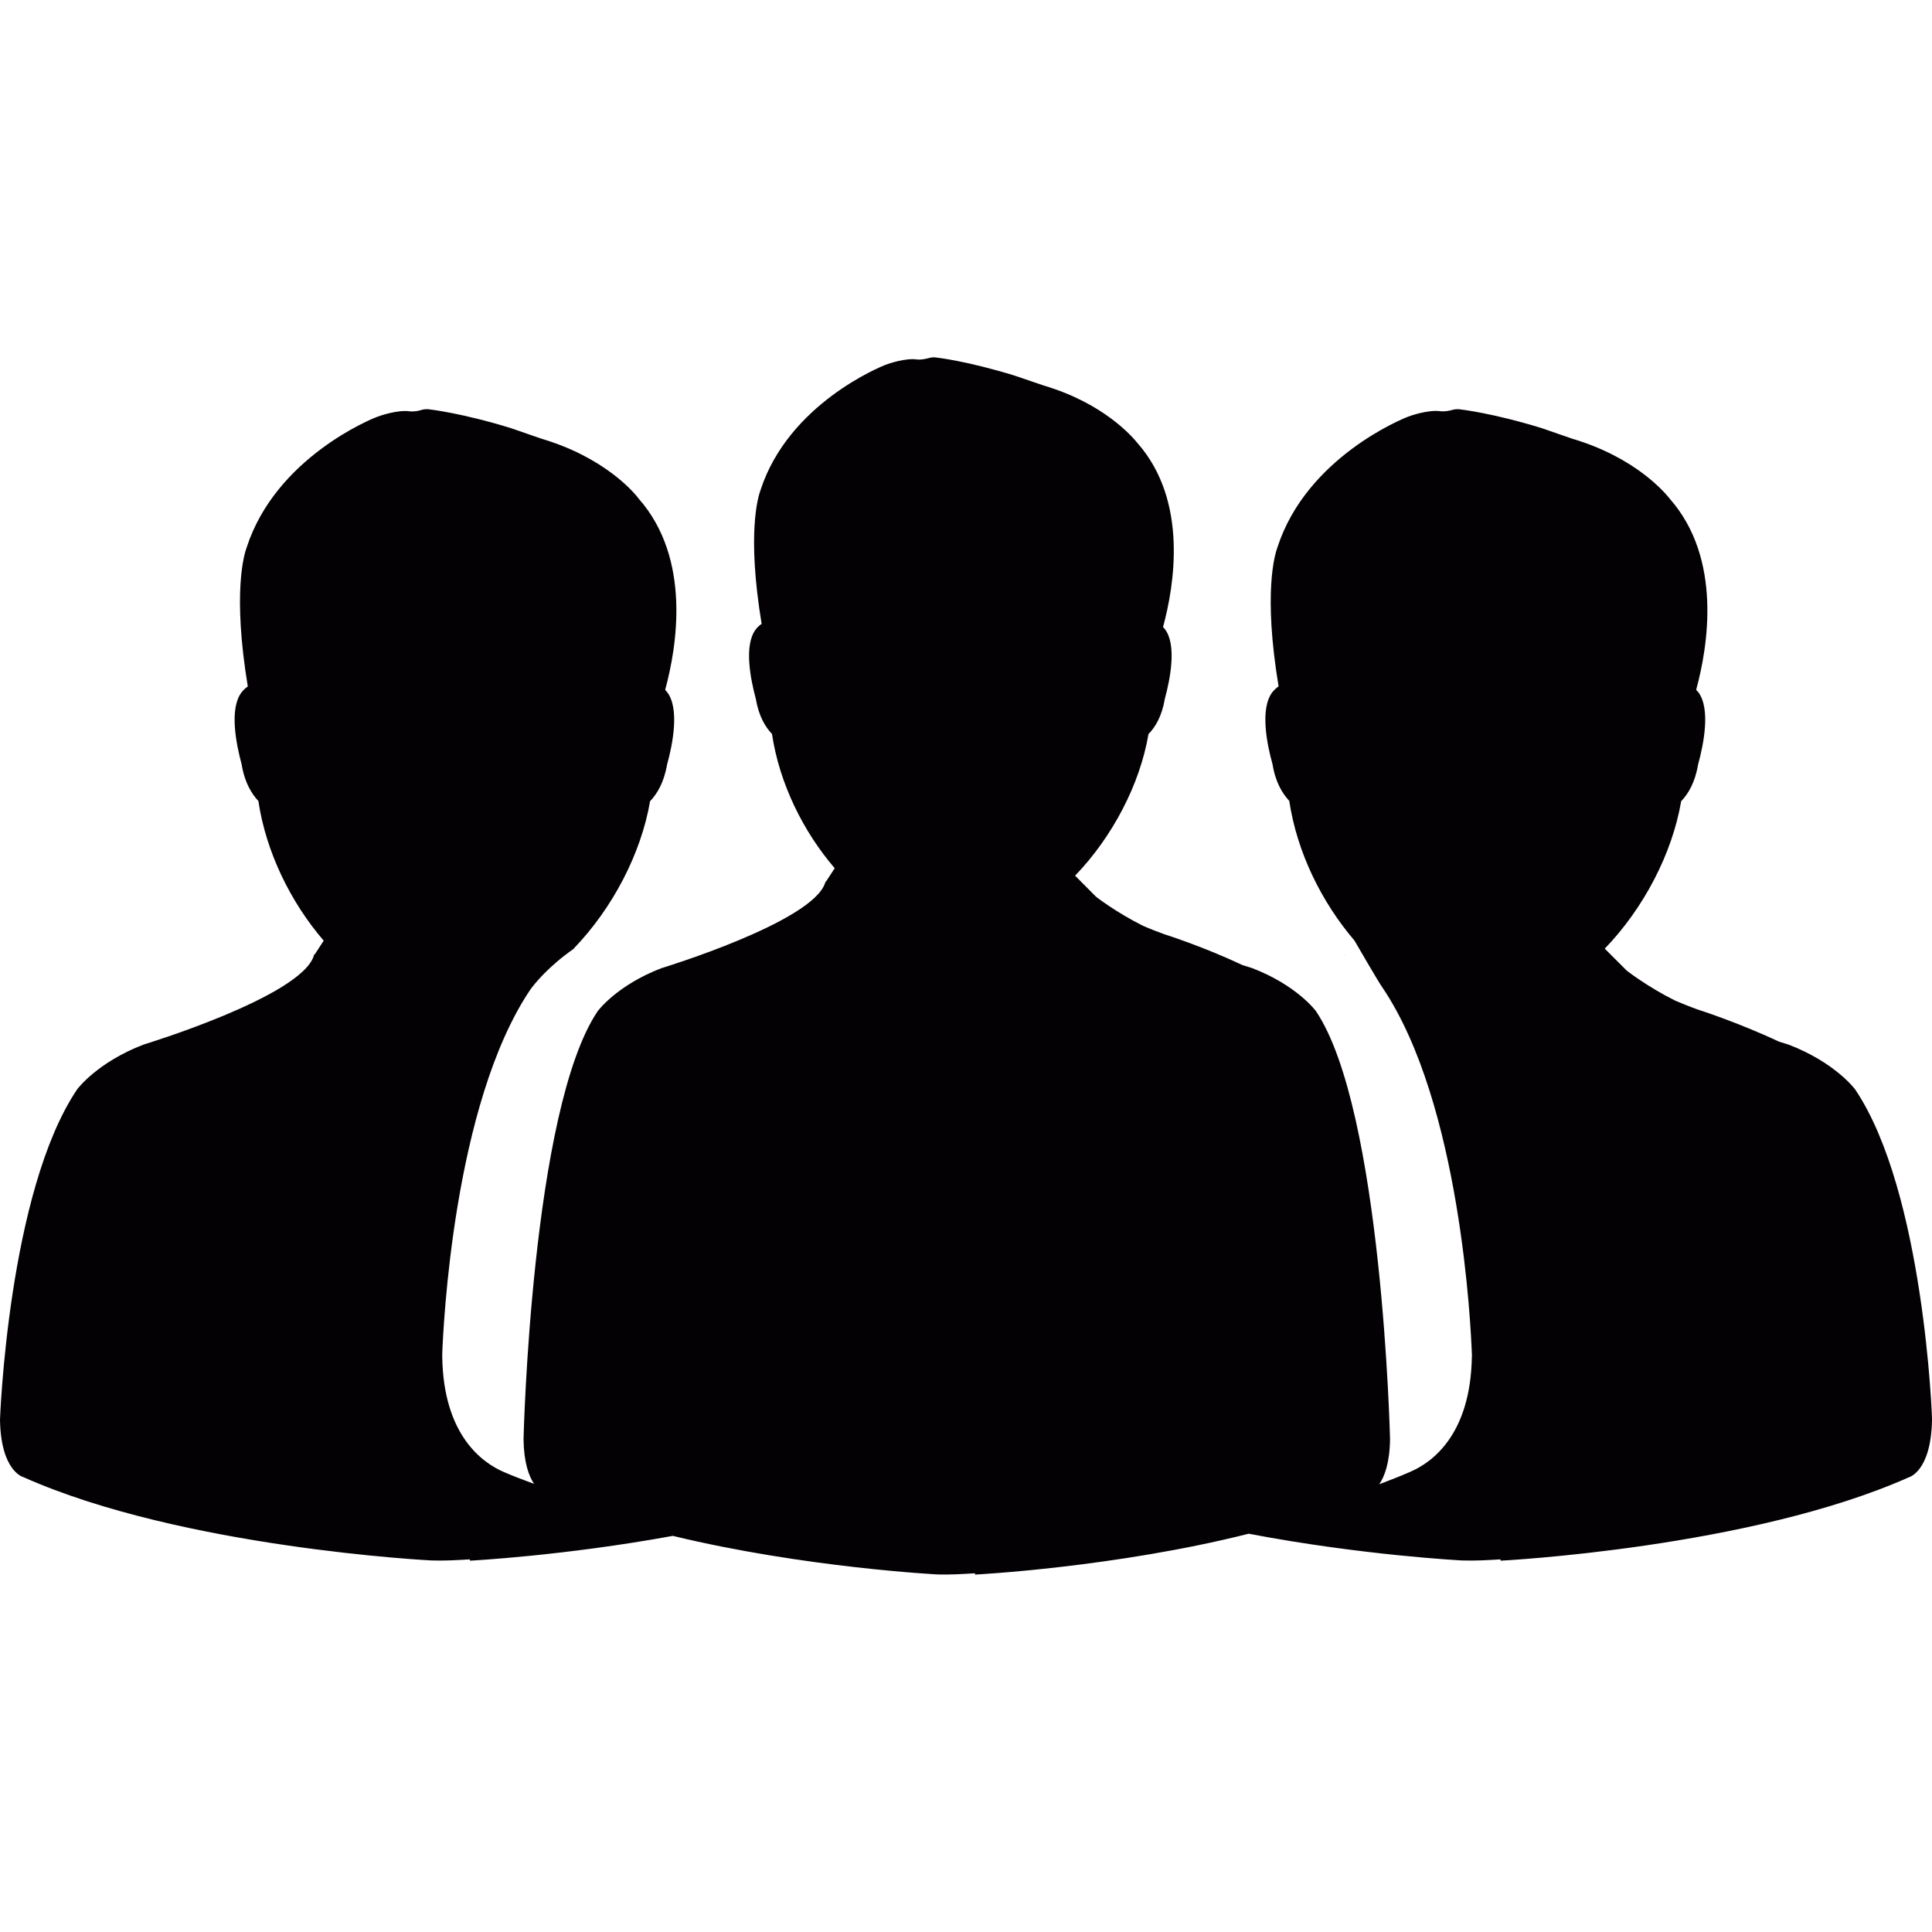
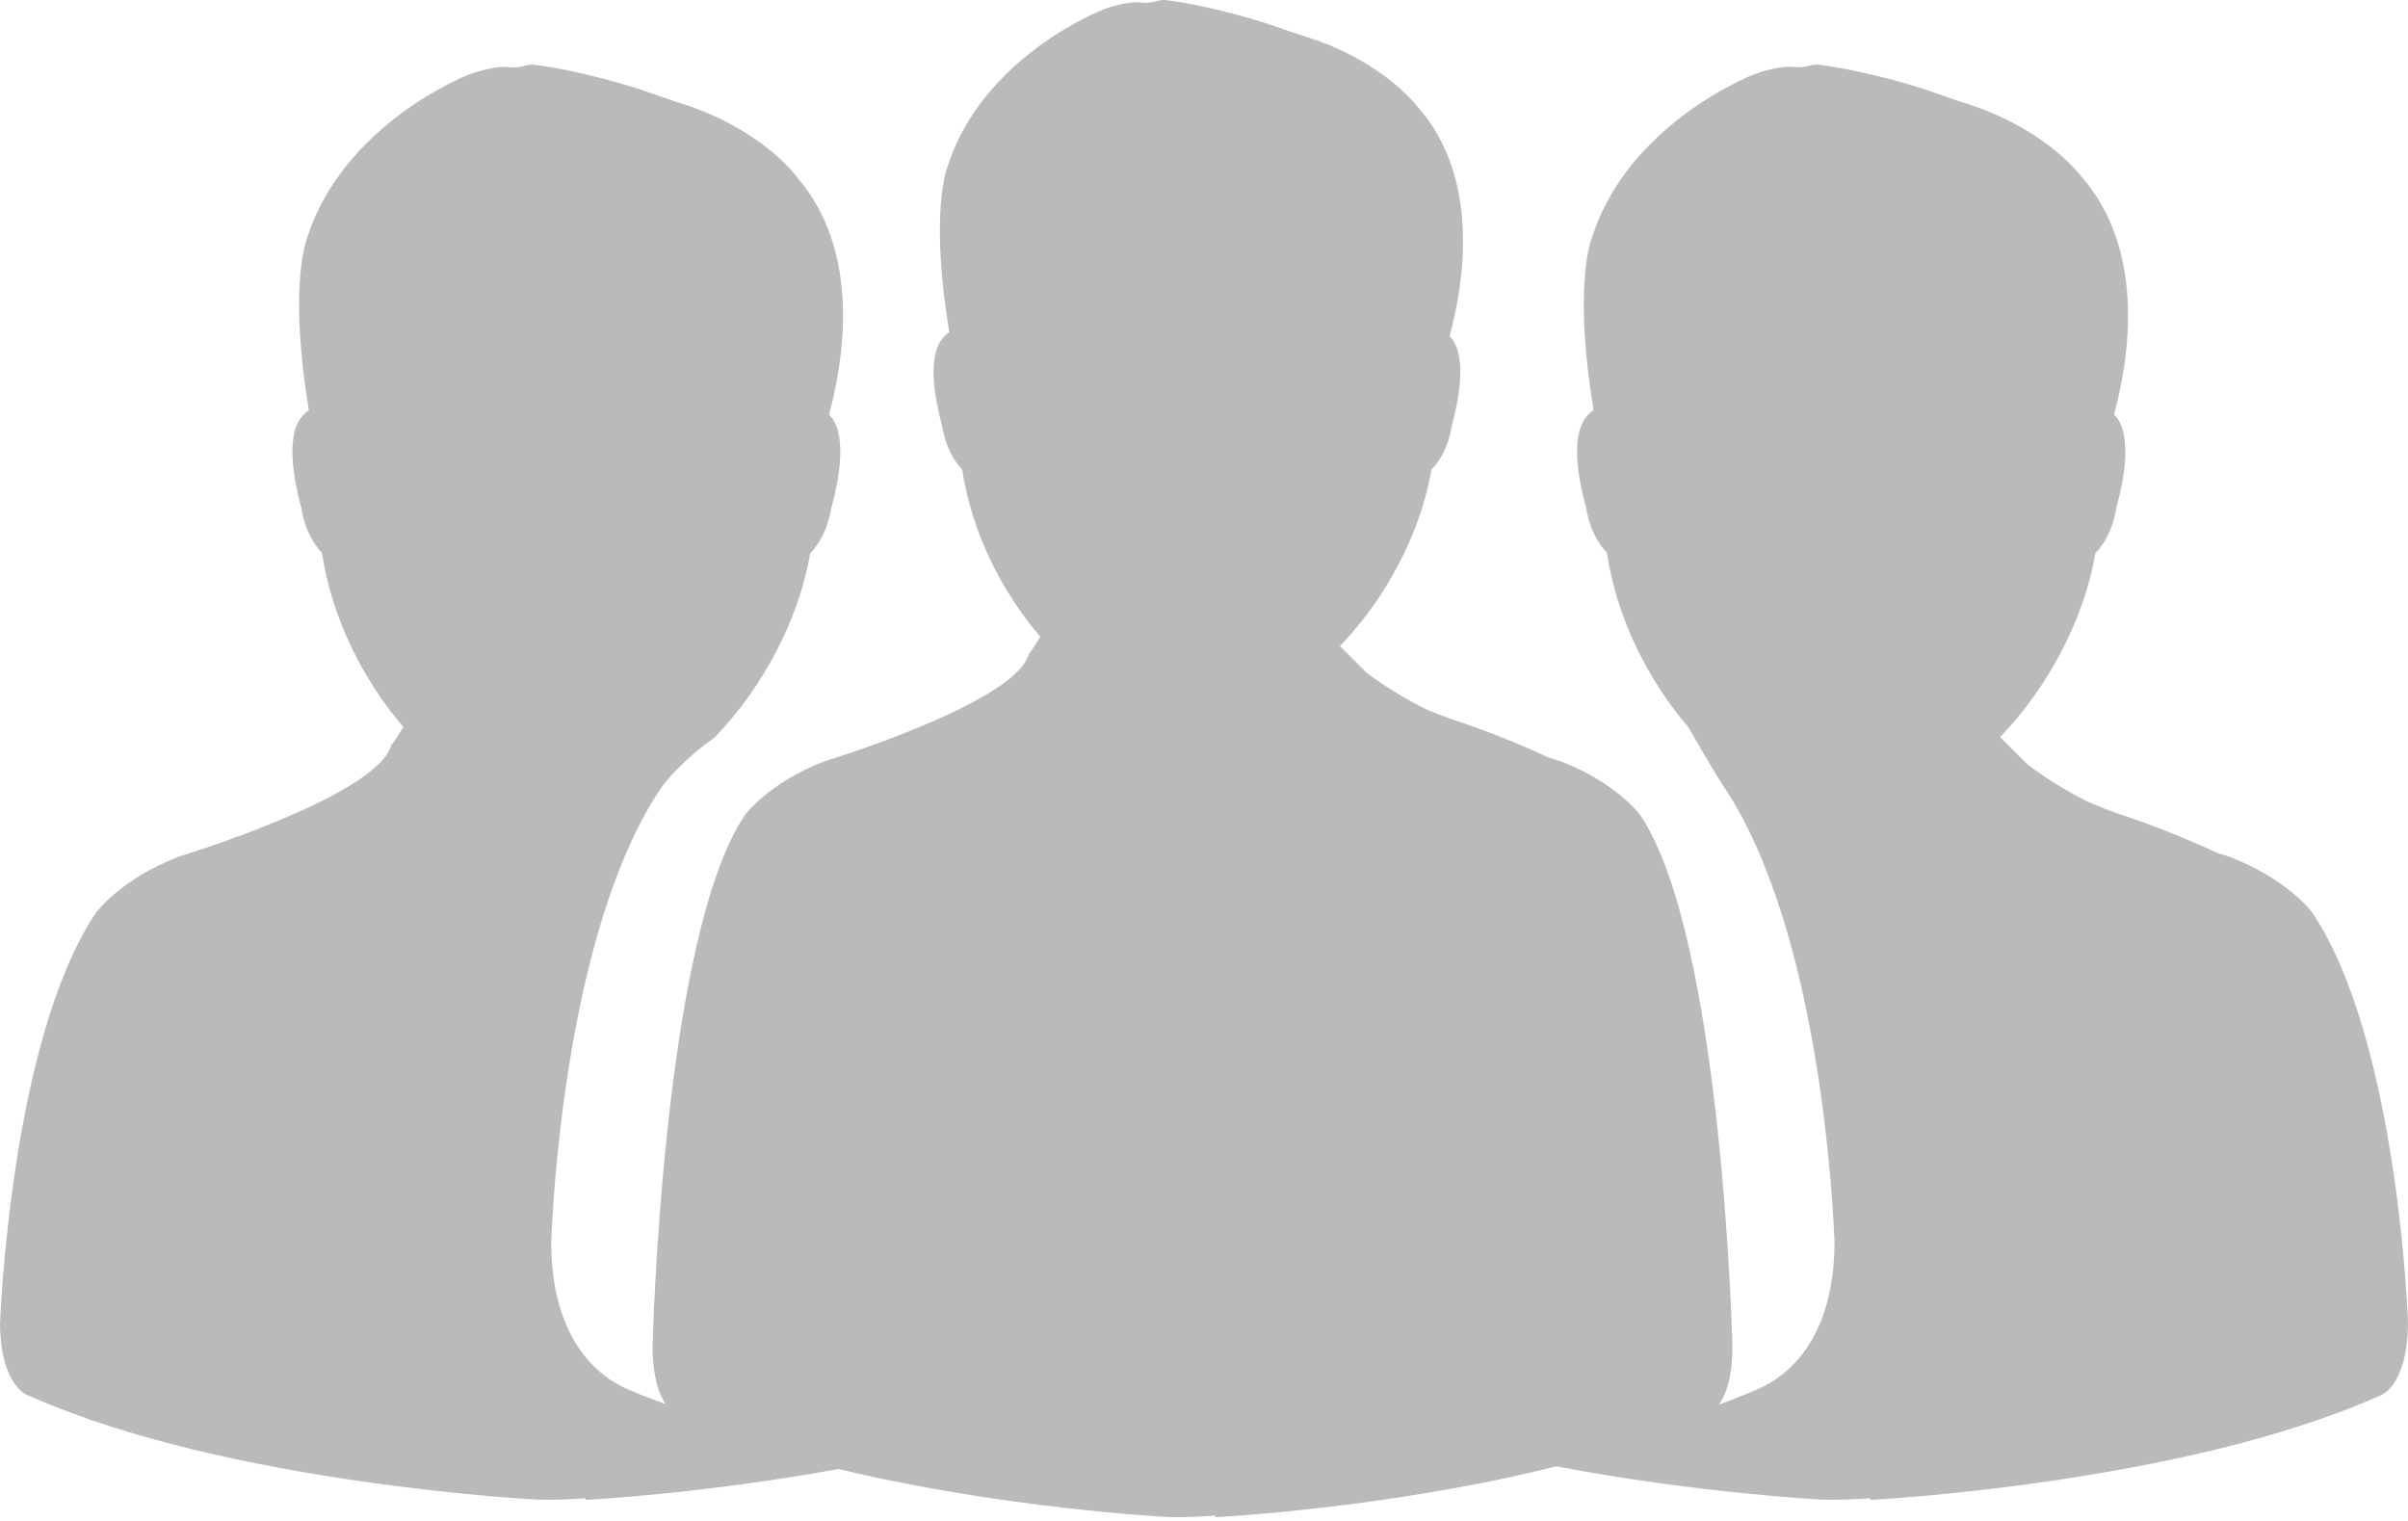
- <svg xmlns="http://www.w3.org/2000/svg" height="800px" width="800px" version="1.1" id="Capa_1" viewBox="0 0 17.924 17.924" xml:space="preserve">
-   <g>
-     <g>
-       <polygon style="fill:#030104;" points="12.475,8.868 12.481,8.859 12.48,8.858   " />
-       <path style="fill:#030104;" d="M17.211,10.107c0,0-0.183-0.249-0.616-0.415c0,0-0.036-0.011-0.092-0.029    c-0.386-0.181-0.752-0.297-0.752-0.297c-0.078-0.028-0.146-0.056-0.21-0.083c-0.261-0.13-0.45-0.279-0.45-0.279    s-0.002-0.002-0.203-0.203c0.361-0.374,0.626-0.882,0.709-1.368c0.064-0.066,0.129-0.172,0.157-0.341    c0.052-0.188,0.117-0.517,0.002-0.67c-0.007-0.008-0.013-0.015-0.02-0.022c0.108-0.396,0.246-1.214-0.244-1.772    c-0.044-0.056-0.318-0.384-0.906-0.558l-0.28-0.097c-0.463-0.143-0.754-0.174-0.766-0.176c-0.021-0.002-0.043,0-0.063,0.005    c-0.016,0.005-0.071,0.019-0.113,0.013c-0.111-0.016-0.277,0.041-0.307,0.053c-0.038,0.015-0.934,0.374-1.205,1.208    c-0.025,0.067-0.134,0.422,0.01,1.292c-0.021,0.014-0.04,0.032-0.058,0.054c-0.116,0.153-0.051,0.48,0.002,0.669    c0.027,0.167,0.092,0.272,0.155,0.339c0.072,0.48,0.302,0.942,0.605,1.296c0,0,0.23,0.398,0.259,0.435    c0.729,1.08,0.821,3.162,0.83,3.396l0.001,0.015l-0.001,0.016c-0.012,0.728-0.374,0.981-0.568,1.065    c-0.094,0.042-0.192,0.079-0.291,0.117c0.049-0.072,0.097-0.197,0.1-0.418c0,0-0.071-3.059-0.688-3.972    c0,0-0.176-0.24-0.593-0.399c0,0-0.034-0.011-0.089-0.028c-0.37-0.174-0.722-0.285-0.722-0.285    c-0.075-0.027-0.142-0.053-0.202-0.08c-0.25-0.125-0.433-0.268-0.433-0.268s-0.002-0.002-0.195-0.196    c0.347-0.36,0.602-0.848,0.681-1.314c0.063-0.063,0.125-0.166,0.152-0.328c0.049-0.181,0.112-0.497,0.001-0.644    c-0.006-0.007-0.012-0.014-0.018-0.021c0.104-0.381,0.236-1.167-0.235-1.704c-0.043-0.053-0.307-0.369-0.871-0.536l-0.27-0.092    C8.97,3.348,8.69,3.317,8.678,3.316c-0.02-0.002-0.041,0-0.061,0.006C8.601,3.326,8.549,3.34,8.508,3.335    c-0.106-0.016-0.266,0.039-0.294,0.05C8.178,3.399,7.317,3.744,7.056,4.546c-0.024,0.065-0.128,0.406,0.01,1.242    C7.045,5.802,7.027,5.819,7.011,5.84C6.9,5.986,6.963,6.302,7.012,6.483c0.027,0.161,0.089,0.263,0.15,0.326    c0.069,0.461,0.29,0.906,0.582,1.246L7.661,8.182L7.659,8.174L7.656,8.191C7.657,8.188,7.659,8.184,7.66,8.182v0.001L7.655,8.191    C7.538,8.556,6.137,8.982,6.137,8.982C5.721,9.141,5.545,9.381,5.545,9.381c-0.616,0.913-0.688,3.971-0.688,3.971    c0.003,0.219,0.05,0.342,0.097,0.414c-0.095-0.035-0.192-0.071-0.283-0.111c-0.194-0.084-0.557-0.339-0.568-1.066v-0.016v-0.016    c0.009-0.234,0.102-2.314,0.817-3.376c0.039-0.054,0.167-0.214,0.403-0.379c0,0,0-0.001-0.001-0.001    c0.361-0.374,0.626-0.882,0.709-1.368C6.095,7.367,6.16,7.261,6.189,7.092c0.052-0.188,0.117-0.517,0.001-0.67    C6.184,6.414,6.177,6.407,6.171,6.4c0.108-0.396,0.246-1.214-0.244-1.772C5.886,4.572,5.611,4.244,5.023,4.07l-0.28-0.097    C4.28,3.83,3.989,3.799,3.977,3.797c-0.021-0.002-0.043,0-0.063,0.005C3.898,3.808,3.843,3.822,3.8,3.816    C3.69,3.8,3.524,3.857,3.494,3.869C3.456,3.883,2.561,4.242,2.289,5.077c-0.025,0.067-0.133,0.422,0.01,1.292    C2.278,6.383,2.258,6.401,2.241,6.423c-0.116,0.153-0.05,0.48,0.001,0.669c0.027,0.167,0.092,0.272,0.155,0.339    c0.072,0.48,0.302,0.942,0.606,1.296L2.917,8.859L2.915,8.85L2.911,8.868c0.001-0.003,0.004-0.007,0.005-0.01v0.001L2.911,8.868    C2.79,9.248,1.332,9.691,1.332,9.691c-0.433,0.166-0.616,0.415-0.616,0.415C0.075,11.056,0,13.171,0,13.171    c0.008,0.482,0.217,0.533,0.217,0.533c1.473,0.657,3.785,0.773,3.785,0.773c0.125,0.004,0.24-0.003,0.356-0.01l0.003,0.012    c0,0,0.87-0.045,1.881-0.23c1.219,0.295,2.46,0.358,2.46,0.358c0.119,0.003,0.231-0.004,0.342-0.011l0.003,0.012    c0,0,1.295-0.066,2.538-0.379c1.053,0.201,1.979,0.248,1.979,0.248c0.124,0.004,0.24-0.003,0.356-0.01l0.003,0.012    c0,0,2.312-0.117,3.785-0.773c0,0,0.208-0.051,0.216-0.534C17.927,13.173,17.852,11.058,17.211,10.107z" />
-     </g>
-   </g>
+ <svg xmlns="http://www.w3.org/2000/svg" width="800" height="505" viewBox="0 0 800 505" fill="none">
+   <path d="M556.795 247.835L557.063 247.434L557.019 247.389L556.795 247.835Z" fill="#BABABA" />
+   <path d="M768.177 303.135C768.177 303.135 760.009 292.022 740.683 284.613C740.683 284.613 739.076 284.122 736.577 283.318C719.348 275.24 703.013 270.062 703.013 270.062C699.531 268.813 696.496 267.563 693.64 266.358C681.991 260.556 673.555 253.905 673.555 253.905C673.555 253.905 673.466 253.816 664.494 244.845C680.607 228.152 692.435 205.479 696.139 183.787C698.996 180.841 701.897 176.11 703.147 168.567C705.467 160.176 708.369 145.492 703.236 138.663C702.923 138.306 702.656 137.994 702.343 137.681C707.164 120.007 713.323 83.497 691.453 58.592C689.489 56.092 677.26 41.453 651.015 33.687L638.518 29.357C617.853 22.975 604.865 21.591 604.329 21.502C603.392 21.413 602.41 21.502 601.518 21.725C600.803 21.948 598.349 22.573 596.474 22.305C591.52 21.591 584.111 24.135 582.772 24.671C581.076 25.34 541.085 41.364 528.989 78.587C527.873 81.578 523.008 97.422 529.435 136.253C528.498 136.878 527.65 137.681 526.847 138.663C521.669 145.492 524.57 160.087 526.936 168.523C528.141 175.976 531.042 180.663 533.854 183.653C537.068 205.077 547.333 225.697 560.857 241.497C560.857 241.497 571.122 259.261 572.417 260.913C604.954 309.116 609.06 402.042 609.462 412.486L609.507 413.155L609.462 413.87C608.927 446.362 592.769 457.654 584.111 461.404C579.915 463.278 575.541 464.93 571.122 466.626C573.309 463.412 575.452 457.833 575.586 447.969C575.586 447.969 572.417 311.437 544.878 270.687C544.878 270.687 537.023 259.975 518.411 252.879C518.411 252.879 516.894 252.388 514.439 251.629C497.925 243.863 482.214 238.909 482.214 238.909C478.866 237.704 475.876 236.543 473.198 235.338C462.04 229.759 453.872 223.376 453.872 223.376C453.872 223.376 453.783 223.287 445.168 214.628C460.656 198.561 472.037 176.78 475.563 155.981C478.375 153.169 481.143 148.572 482.348 141.341C484.535 133.263 487.347 119.159 482.392 112.598C482.124 112.285 481.857 111.973 481.589 111.66C486.231 94.655 492.122 59.574 471.1 35.606C469.181 33.24 457.398 19.136 432.225 11.683L420.174 7.576C400.357 1.462 387.86 0.078 387.324 0.033C386.432 -0.056 385.494 0.033 384.602 0.301C383.887 0.48 381.567 1.105 379.737 0.882C375.006 0.167 367.864 2.622 366.615 3.113C365.008 3.738 326.579 19.136 314.93 54.932C313.859 57.833 309.217 73.053 315.376 110.366C314.439 110.991 313.635 111.75 312.921 112.687C307.967 119.203 310.779 133.307 312.966 141.386C314.171 148.572 316.938 153.124 319.661 155.936C322.74 176.512 332.604 196.374 345.637 211.549L341.933 217.217L341.843 216.86L341.709 217.619C341.754 217.485 341.888 217.306 341.933 217.217L341.888 217.262L341.709 217.619C336.487 233.91 273.912 252.923 273.912 252.923C255.345 260.02 247.489 270.732 247.489 270.732C219.996 311.482 216.782 447.969 216.782 447.969C216.916 457.744 219.014 463.234 221.111 466.447C216.871 464.885 212.542 463.278 208.48 461.493C199.821 457.744 183.62 446.362 183.129 413.914V413.2V412.486C183.53 402.042 187.681 309.206 219.594 261.805C221.335 259.395 227.048 252.254 237.581 244.89C237.581 244.89 237.581 244.845 237.536 244.845C253.649 228.152 265.476 205.479 269.181 183.787C272.037 180.841 274.939 176.11 276.233 168.567C278.554 160.176 281.455 145.492 276.278 138.663C276.01 138.306 275.697 137.994 275.43 137.681C280.25 120.007 286.409 83.497 264.539 58.592C262.709 56.092 250.435 41.453 224.191 33.687L211.694 29.357C191.029 22.975 178.041 21.591 177.505 21.502C176.568 21.413 175.586 21.502 174.693 21.725C173.979 21.993 171.524 22.618 169.605 22.35C164.695 21.636 157.286 24.18 155.947 24.715C154.251 25.34 114.305 41.364 102.165 78.632C101.049 81.622 96.228 97.467 102.611 136.298C101.674 136.923 100.781 137.726 100.022 138.708C94.845 145.537 97.791 160.132 100.067 168.567C101.272 176.021 104.173 180.707 106.985 183.698C110.199 205.122 120.464 225.742 134.033 241.542L130.194 247.434L130.105 247.032L129.926 247.835C129.971 247.701 130.105 247.523 130.15 247.389V247.434L129.926 247.835C124.526 264.796 59.451 284.568 59.451 284.568C40.125 291.977 31.957 303.091 31.957 303.091C3.347 345.492 0 439.891 0 439.891C0.357 461.404 9.685 463.68 9.685 463.68C75.43 493.004 178.621 498.181 178.621 498.181C184.2 498.36 189.333 498.047 194.51 497.735L194.644 498.27C194.644 498.27 233.475 496.262 278.599 488.005C333.006 501.172 388.395 503.983 388.395 503.983C393.707 504.117 398.706 503.805 403.66 503.492L403.794 504.028C403.794 504.028 461.593 501.082 517.072 487.112C564.07 496.083 605.401 498.181 605.401 498.181C610.935 498.36 616.112 498.047 621.29 497.735L621.424 498.27C621.424 498.27 724.615 493.048 790.359 463.769C790.359 463.769 799.643 461.493 800 439.935C800.134 439.98 796.786 345.581 768.177 303.135Z" fill="#BABABA" />
</svg>
